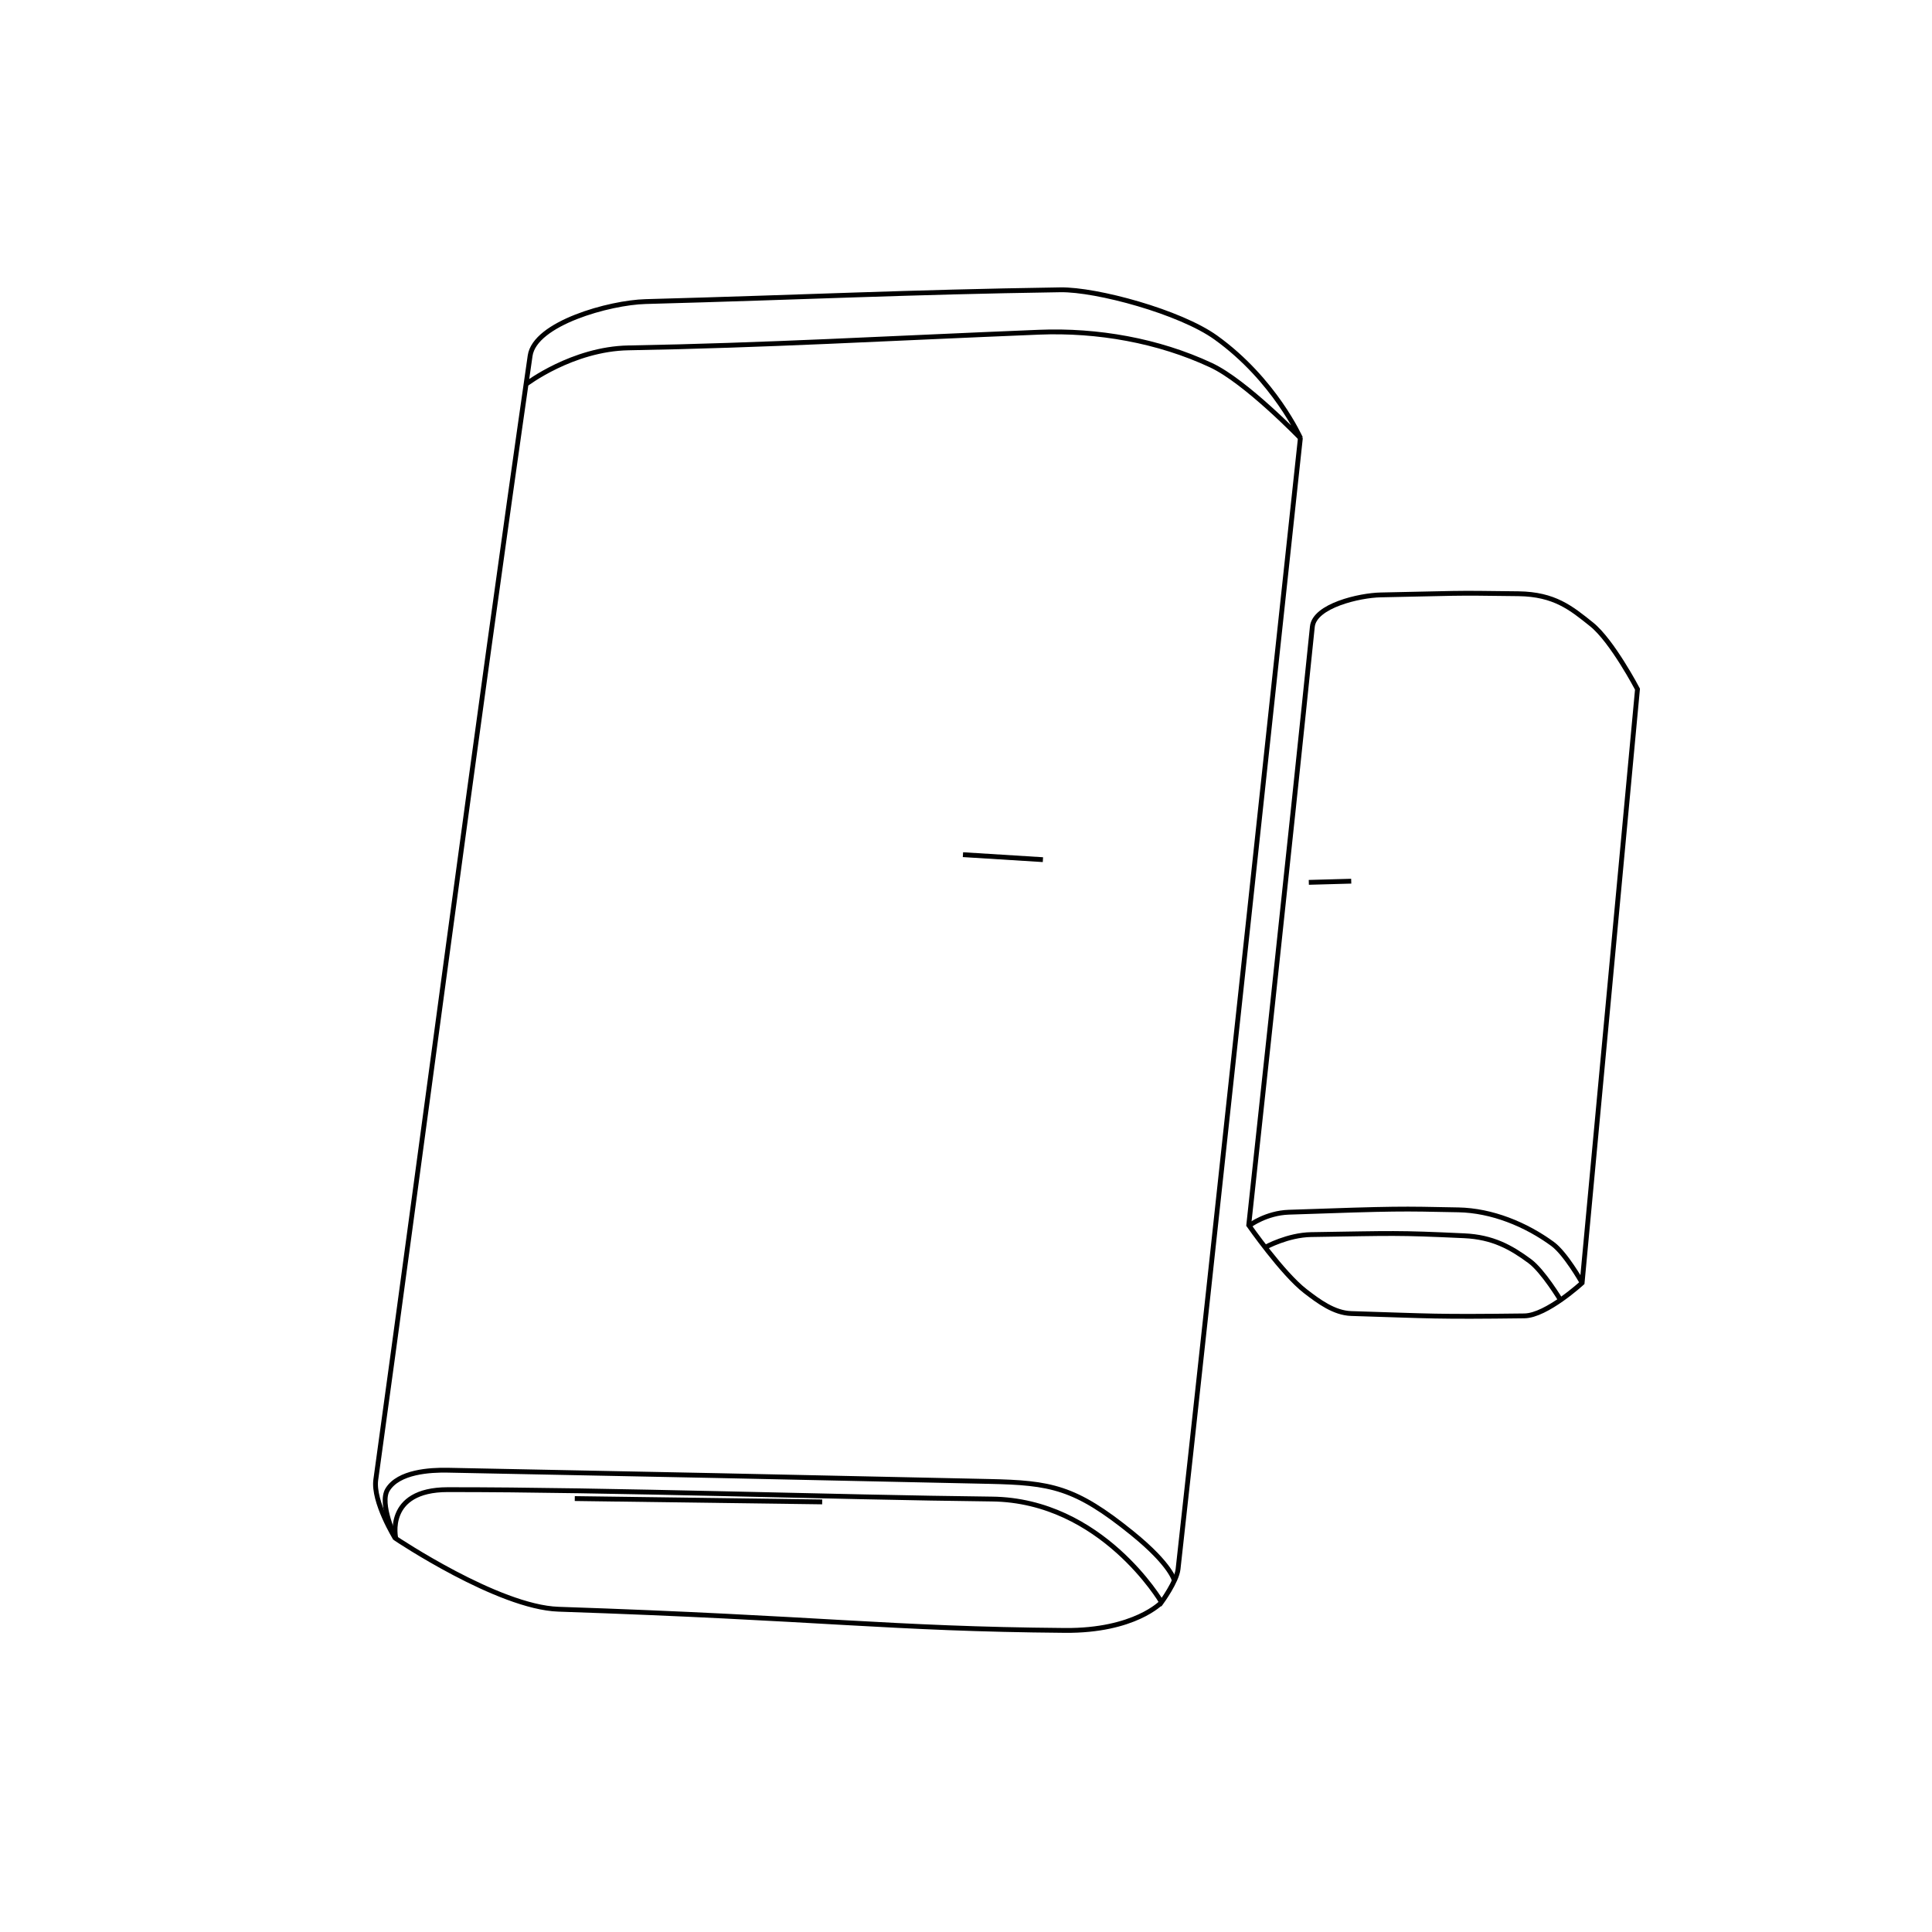
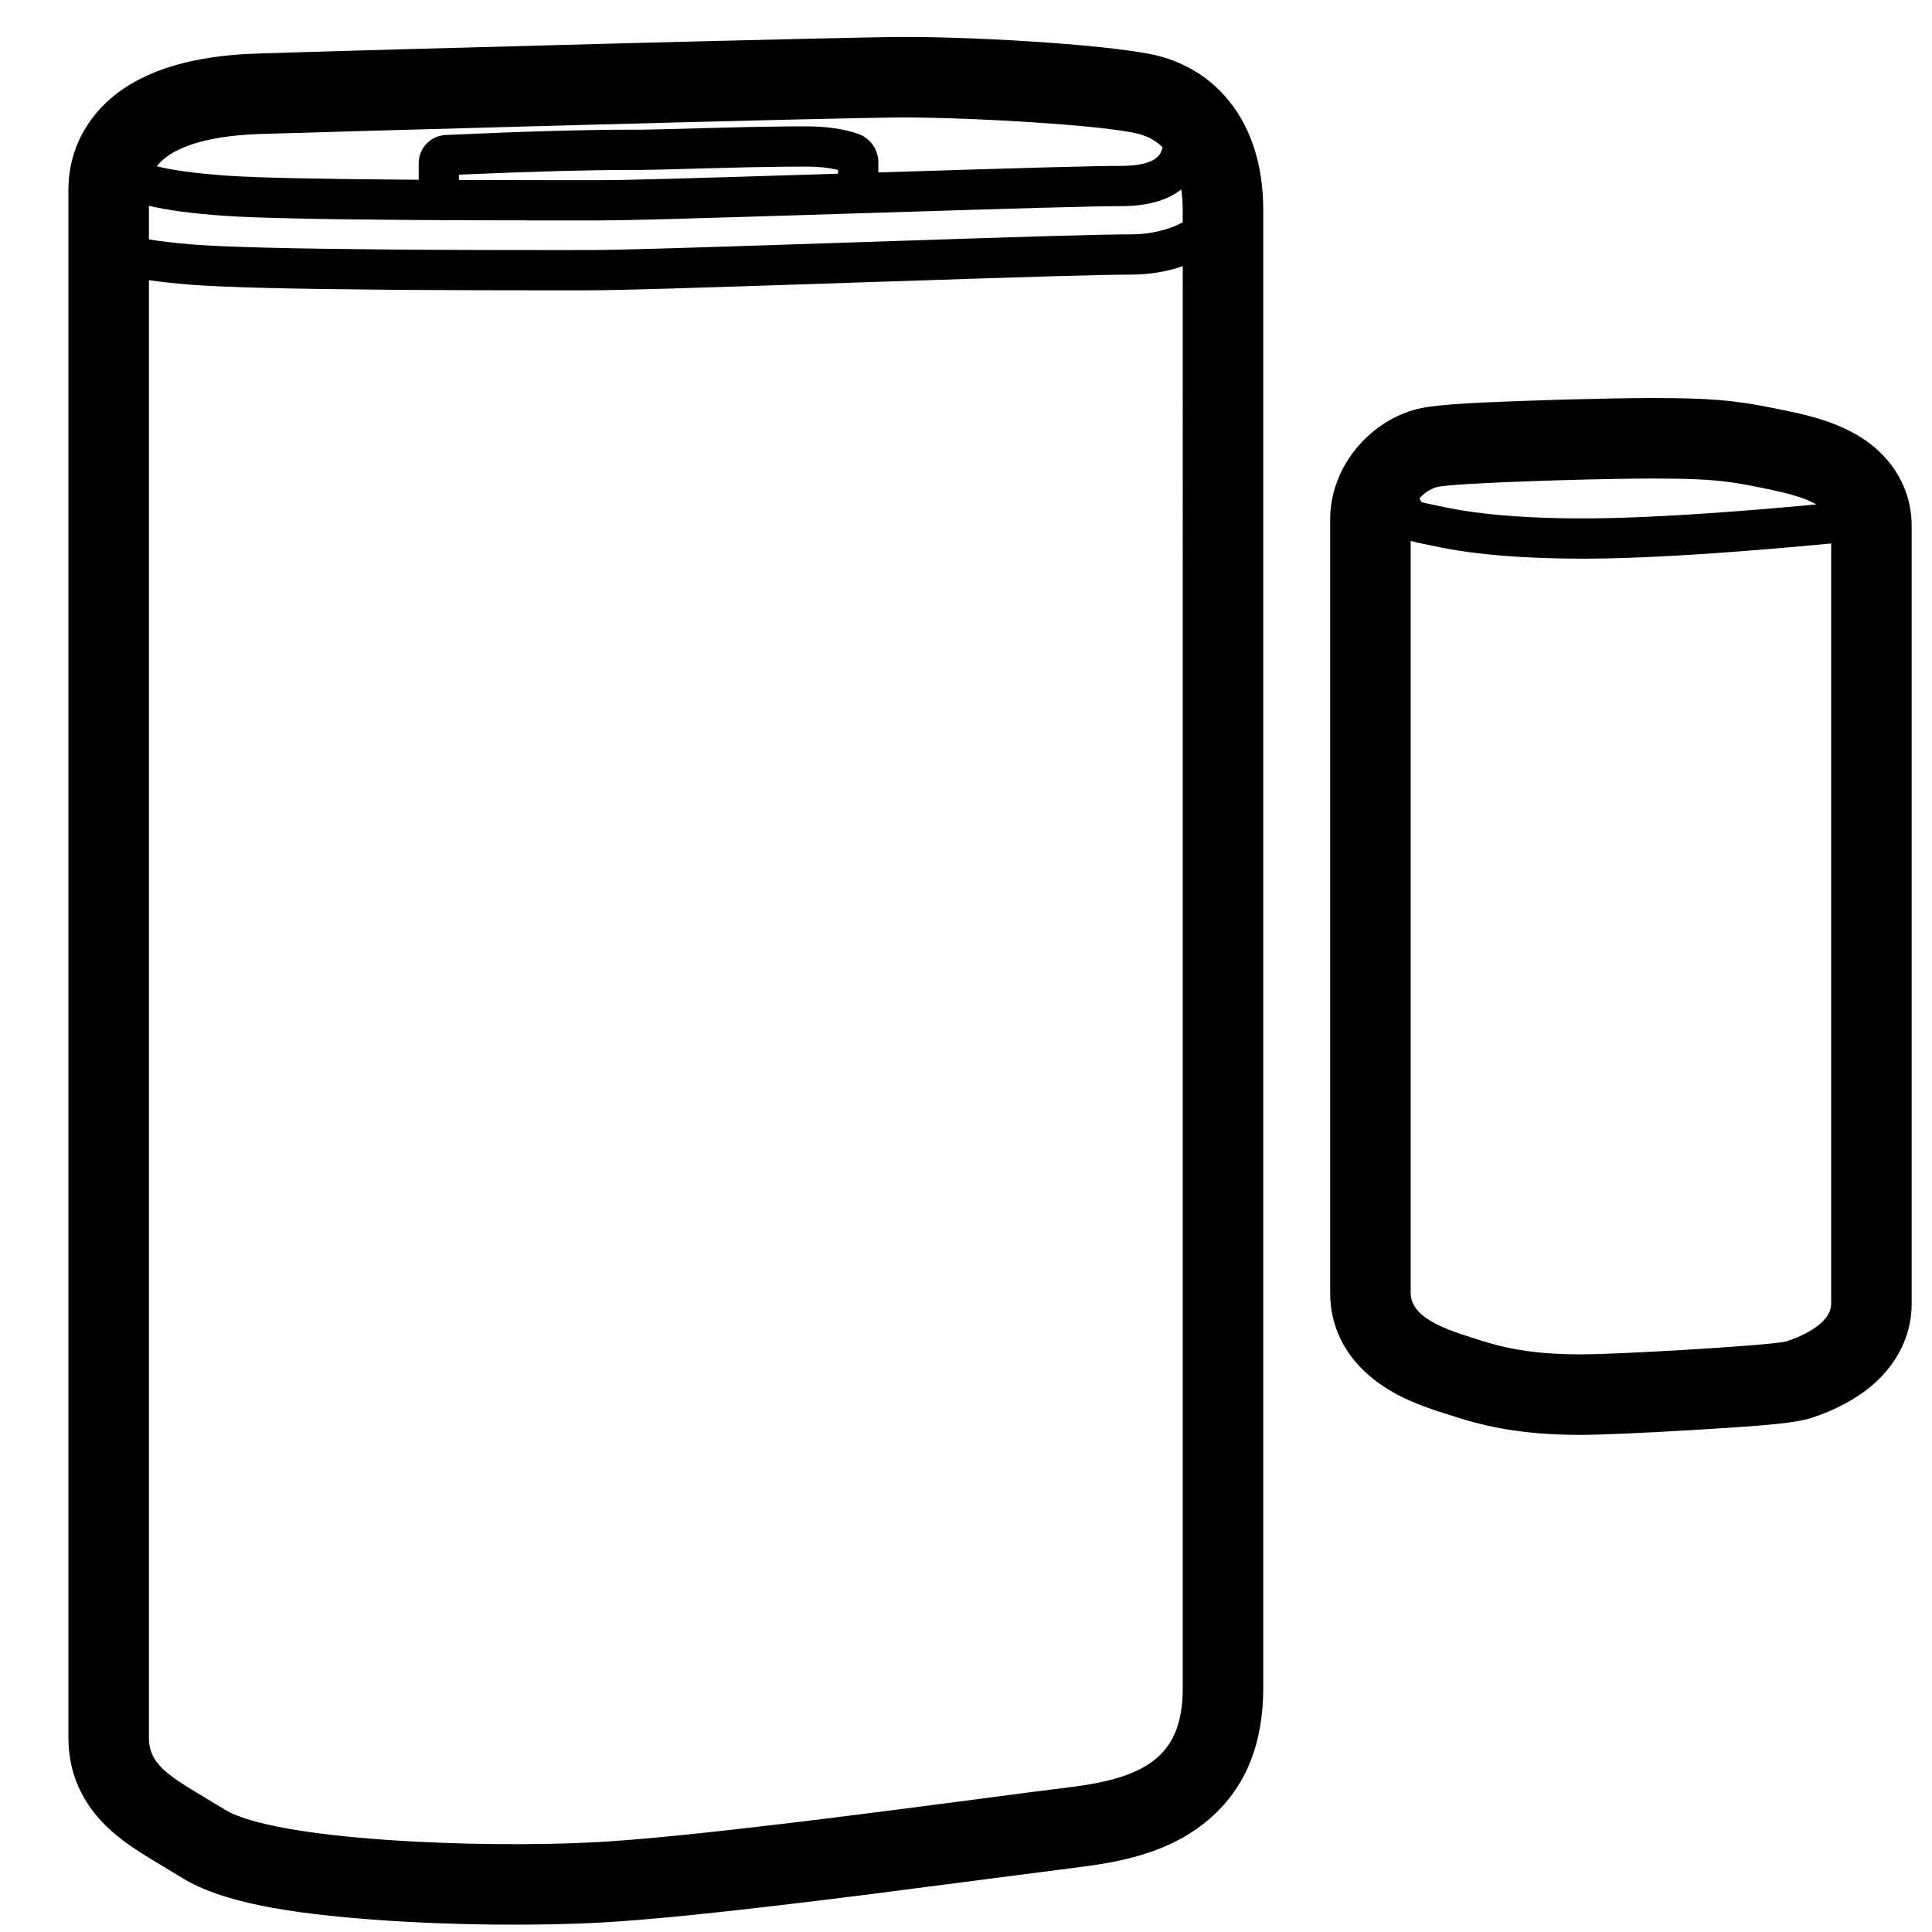
- <svg xmlns="http://www.w3.org/2000/svg" xml:space="preserve" style="enable-background:new 0 0 1999.35 1999.35;" viewBox="0 0 1999.35 1999.35" y="0px" x="0px" id="Layer_1" version="1.1">
-   <defs id="defs39" />
-   <path style="fill:none;stroke:#000000;stroke-width:5;stroke-linecap:butt;stroke-linejoin:miter;stroke-opacity:1;stroke-dasharray:none" d="m 1345.752,452.902 c 0,0 -98.895,922.284 -126.636,1170.961 -1.41,12.643 -17.068,34.135 -17.068,34.135 0,0 -61.809,-105.458 -175.603,-106.698 -161.163,-1.756 -395.693,-9.838 -563.181,-9.727 -65.419,0.043 -53.641,50.593 -53.641,50.593 0,0 105.817,71.045 168.238,73.147 274.018,9.226 340.839,20.4 524.22,21.944 72.125,0.607 99.914,-28.989 99.914,-28.989" id="path1" />
-   <path style="fill:none;stroke:#000000;stroke-width:5;stroke-linecap:butt;stroke-linejoin:miter;stroke-opacity:1;stroke-dasharray:none" d="m 1215.36,1635.969 c 0,0 -2.884,-16.246 -43.611,-49.247 -59.416,-48.144 -84.422,-52.235 -148.123,-53.641 -219.181,-4.839 -343.335,-7.367 -560.362,-11.625 -18.17,-0.356 -50.829,1.521 -62.175,20.116 -8.847,14.5 8.229,50.288 8.229,50.288" id="path2" />
-   <path style="fill:none;stroke:#000000;stroke-width:5;stroke-linecap:butt;stroke-linejoin:miter;stroke-opacity:1;stroke-dasharray:none" d="m 409.166,1592.165 c 0,0 -23.459,-37.902 -20.268,-60.956 44.904,-324.341 102.595,-766.51 159.704,-1163.037 4.843,-33.623 82.197,-55.069 119.473,-56.079 168.454,-4.566 267.498,-9.716 429.129,-12.191 37.719,-0.578 124.084,22.928 160.923,49.374 61.021,43.806 87.776,104.234 87.776,104.234 0,0 -56.539,-58.721 -92.653,-75.585 -54.737,-25.561 -117.629,-36.576 -177.991,-34.135 -157.144,6.355 -283.688,13.752 -424.793,16.206 -58.202,1.012 -106.027,37.571 -106.027,37.571" id="path3" />
-   <path style="fill:none;stroke:#000000;stroke-width:5;stroke-linecap:butt;stroke-linejoin:miter;stroke-opacity:1;stroke-dasharray:none" d="m 594.811,1550.819 c 256.027,3.448 256.027,3.448 256.027,3.448" id="path4" />
-   <path style="fill:none;stroke:#000000;stroke-width:5;stroke-linecap:butt;stroke-linejoin:miter;stroke-opacity:1;stroke-dasharray:none" d="m 996.524,884.458 c 82.756,5.172 82.756,5.172 82.756,5.172" id="path5" />
-   <path style="fill:none;stroke:#000000;stroke-width:5;stroke-linecap:butt;stroke-linejoin:miter;stroke-dasharray:none;stroke-opacity:1" d="m 1694.571,713.183 c 0,0 -26.164,-49.918 -47.545,-67.051 -21.32,-17.084 -38.382,-31.17 -75.585,-31.697 -73.854,-1.047 -60.482,-0.346 -142.637,1.219 -21.88,0.417 -68.485,11.146 -70.709,32.916 -22.149,216.792 -65.832,619.311 -65.832,619.311 0,0 34.798,49.947 58.517,68.27 13.951,10.777 29.925,22.62 47.546,23.163 84.845,2.615 86.022,3.586 179.21,2.438 22.932,-0.282 59.737,-34.135 59.737,-34.135 z" id="path6" />
-   <path style="fill:none;stroke:#000000;stroke-width:5;stroke-linecap:butt;stroke-linejoin:miter;stroke-opacity:1;stroke-dasharray:none" d="m 1636.663,1326.398 c 0,0 -16.66,-29.329 -29.868,-39.012 -27.889,-20.444 -62.956,-34.677 -97.529,-35.354 -60.757,-1.191 -61.345,-1.506 -175.553,2.438 -23.305,0.805 -40.231,13.41 -40.231,13.41" id="path7" />
-   <path style="fill:none;stroke:#000000;stroke-width:5;stroke-linecap:butt;stroke-linejoin:miter;stroke-dasharray:none;stroke-opacity:1" d="m 1615.015,1345.442 c 0,0 -18.17,-30.19 -31.993,-40.379 -19.47,-14.35 -38.234,-24.85 -67.661,-26.211 -71.02,-3.284 -71.612,-2.559 -158.485,-1.219 -24.184,0.373 -46.979,12.905 -46.979,12.905" id="path8" />
-   <path style="fill:none;stroke:#000000;stroke-width:5;stroke-linecap:butt;stroke-linejoin:miter;stroke-opacity:1;stroke-dasharray:none" d="m 1354.438,913.118 43.888,-1.219" id="path9" />
+ <svg xmlns="http://www.w3.org/2000/svg" height="960" viewBox="0 0 960 960" width="960">
+   <path d="m449.388 18.363c41.187 0 107.6 4.399 126.915 9.58 18.864 5.06 33.498 17.29 42.142 34.178 6.532 12.762 9.264 27.139 9.264 42.876v733.67c0 27.059-8.245 49.306-27.037 65.385-15.949 13.646-36.199 20.295-63.847 23.648-8.428 1.022-79.584 10.37-103.136 13.347-7.855.993-15.417 1.936-22.739 2.835-50.079 6.147-87.761 10.081-112.396 11.418-32.273 1.751-73.98 1.341-110.109-1.23-46.176-3.286-78.586-9.075-97.692-20.815-3.343-2.054-14.247-8.587-16.256-9.818-6.733-4.125-11.521-7.343-16.067-11.027-15.481-12.543-24.437-28.644-24.437-49.058v-769.117c0-14.751 5.285-28.338 14.803-39.137 7.421-8.42 16.715-14.498 27.404-18.9 14.807-6.097 32.362-8.983 51.812-9.602 67.026-2.134 294.006-8.234 321.378-8.234zm112.47 118.09c-14.95 0-48.364 1.008-133.905 3.866-.384.013-.384.013-.769.026-88.678 2.963-119.572 3.903-134.273 3.903l-4.298.001-.216 0-2.748.001-.342 0-2.223.001-1.484 0-2.933.001h-7.131l-2.777-.001c-22.051-.006-40.203-.048-58.417-.155l-3.417-.021c-4.559-.029-9.138-.062-13.798-.1-47.873-.39-82.325-1.195-99.052-2.56-7.354-.601-14.067-1.333-20.084-2.194l0 724.133c0 15.28 12.931 20.602 37.702 35.822 24.771 15.221 125.906 19.375 184.693 16.184 23.021-1.249 58.089-4.983 94.61-9.351l2.464-.295c1.233-.148 2.468-.297 3.703-.446l2.472-.3c1.649-.2 3.299-.402 4.949-.604l5.626-.692 3.036-.376c49.562-6.147 97.865-12.77 118.763-15.305 39.49-4.789 55.7-16.991 55.7-49.324l.001-706.433c-7.75 2.704-16.465 4.219-25.851 4.219zm25.118-42.311-.243.189c-6.942 5.309-16.9 8.1-29.411 8.1-14.059 0-46.252.917-128.912 3.516-.357.011-.357.011-.715.022-84.802 2.666-114.826 3.531-128.831 3.548l-3.768.001-3.116.001-.321 0-2.535.001h-12.833c-19.697-.004-36.076-.034-52.301-.109l-2.263-.011-.566-.003-2.83-.015c-4.53-.024-9.076-.052-13.708-.084-44.992-.313-77.377-.96-93.076-2.055-16.046-1.12-28.896-2.873-37.558-4.993l0 16.727c6.241.984 13.526 1.836 21.711 2.504 16.044 1.31 50.262 2.109 97.587 2.495 5.036.041 9.977.077 14.902.107l3.408.02 2.272.013 1.346.007 2.696.014c15.744.078 31.85.109 50.861.114l2.773.001 7.121-0 2.928-.001c.984-0 1.976-.001 2.977-.001l1.069-0 2.749-.001.216-0 4.303-.001c14.345 0 45.481-.948 133.605-3.892.384-.013.384-.013.769-.026 86.048-2.875 119.27-3.877 134.572-3.877 10.085 0 18.901-2.265 25.85-5.975l-.001-5.481c0-3.78-.231-7.419-.732-10.855zm-186.229-11.358c-2.832 0-5.736.012-8.721.036l-1.458.012c-.729.007-1.458.014-2.189.022l-1.464.016c-10.02.118-20.464.352-34.483.736-22.398.614-28.205.774-32.513.815l-.276.003-.408.003c-.09.001-.18.001-.27.002l-.344.002c-.057 0-.115.001-.172.001l-.345.001c-.231.001-.464.001-.702.002l-.729.001-.188 0-2.524.001c-22.085.02-50.289.788-84.585 2.305l-1.316.059-.001 2.628.757.004c14.675.06 29.731.085 47.49.088l11.343-0c.977-0 1.963-0 2.958-.001l1.048-0.0.321-0 3.118-.001 3.762-.001c13.093-.016 41.356-.814 117.59-3.204l.004-1.894-.354-.086c-4.152-.976-9.015-1.502-14.584-1.546zm48.641-24.42c-33.98 0-292.884 7.347-320.105 8.214-20.96.667-42.424 4.776-51.189 15.816l-.172.223c7.297 1.889 19.411 3.586 35.018 4.675 15.115 1.055 47.3 1.697 91.823 2.007 1.103.008 2.201.015 3.296.022l-.001-8.257c0-7.476 5.876-13.632 13.352-13.983 38.256-1.763 69.395-2.645 93.441-2.645l1.752-0.0.531-.001.173-0.0.342-.001c.17-0.0.338-.001.505-.002l.335-.002.402-.002.27-.002c.045-0.0.09-.001.136-.001l.274-.002c4.231-.039 9.869-.194 32.311-.809 15.154-.415 26.183-.656 37.026-.766l2.217-.021.739-.006c3.037-.024 5.995-.037 8.881-.037 9.74 0 18.25 1.201 25.542 3.684.09.031.18.063.268.096l.02.008.036.012c5.792 2.122 9.695 7.58 9.833 13.746l.004.337.004 5.017c76.73-2.406 106.988-3.253 120.869-3.253 9.072 0 14.907-1.697 17.816-4.449 1.219-1.153 2.094-2.705 2.564-4.775-3.078-3.065-6.958-5.342-11.763-6.631-16.037-4.302-82.571-8.214-116.552-8.214zm432.196 144.478c4.257.859 5.96 1.209 8.398 1.741 11.885 2.591 20.725 5.255 29.307 9.665 7.228 3.714 13.598 8.43 18.925 14.841 7.415 8.923 11.677 20.045 11.677 32.099v386.564c0 12.002-4.162 22.758-11.025 31.623-4.588 5.926-10.022 10.608-16.145 14.572-7.191 4.656-14.003 7.633-21.683 10.302-8.115 2.82-21.741 3.966-56.666 6.125-.517.032-1.034.064-1.551.095l-1.549.094c-23.464 1.419-45.868 2.424-55.783 2.424-23.141 0-42.146-2.583-60.461-8.398-.453-.144-1.53-.48-2.65-.829l-.56-.175c-1.21-.377-2.354-.733-2.693-.839-2.874-.902-5.234-1.672-7.614-2.499-10.419-3.619-18.816-7.482-26.617-13.132-14.322-10.374-23.934-25.381-23.934-44.605v-384.577c0-24.742 17.974-47.496 41.922-54.341 8.289-2.369 23.361-3.282 55.548-4.438 4.963-.178 10.06-.344 15.145-.495l1.906-.056 1.837-.052c.306-.009.611-.017.917-.026l1.83-.05c15.533-.421 30.362-.684 40.233-.693l.564-0c28.618 0 40.732 1.028 60.721 5.061zm-180.622 65.935-0 373.732c0 13.783 22.172 19.51 36.171 23.955 13.999 4.445 28.924 6.522 48.357 6.522 8.143 0 26.472-.807 45.428-1.886l1.423-.081c.475-.027.949-.055 1.424-.082l2.72-.16c24.468-1.453 48.427-3.271 51.424-4.313 5.551-1.929 21.982-8.087 21.982-18.713l-0-377.704-.55.052c-41.33 3.91-75.403 6.294-102.249 7.15-37.622 1.2-69.264-.822-91.064-5.194-7.869-1.578-12.121-2.471-15.066-3.279zm120.725-30.997h-1.658c-10.448.017-26.887.326-43.762.816l-1.842.054c-.307.009-.615.018-.922.028l-2.743.084-1.59.05c-1.589.051-3.175.103-4.754.156l-1.576.054c-23.594.816-45.122 1.931-48.962 3.029-3.341.955-6.312 3.024-8.559 5.586.35.54.65 1.117.892 1.723l.045.121.132.035c2.129.577 5.768 1.36 12.608 2.736l.964.194c20.151 4.041 50.301 5.967 86.494 4.813 25.308-.807 57.337-3.009 96.059-6.608-5.781-3.393-14.208-5.537-22.473-7.294l-.898-.189-1.006-.209-1.002-.206c-1.167-.239-2.323-.472-3.462-.702-3.779-.762-7.175-1.401-10.506-1.933l-.868-.136c-.578-.089-1.154-.175-1.731-.258l-.866-.122c-9.538-1.316-19.443-1.794-37.202-1.821z" />
</svg>
